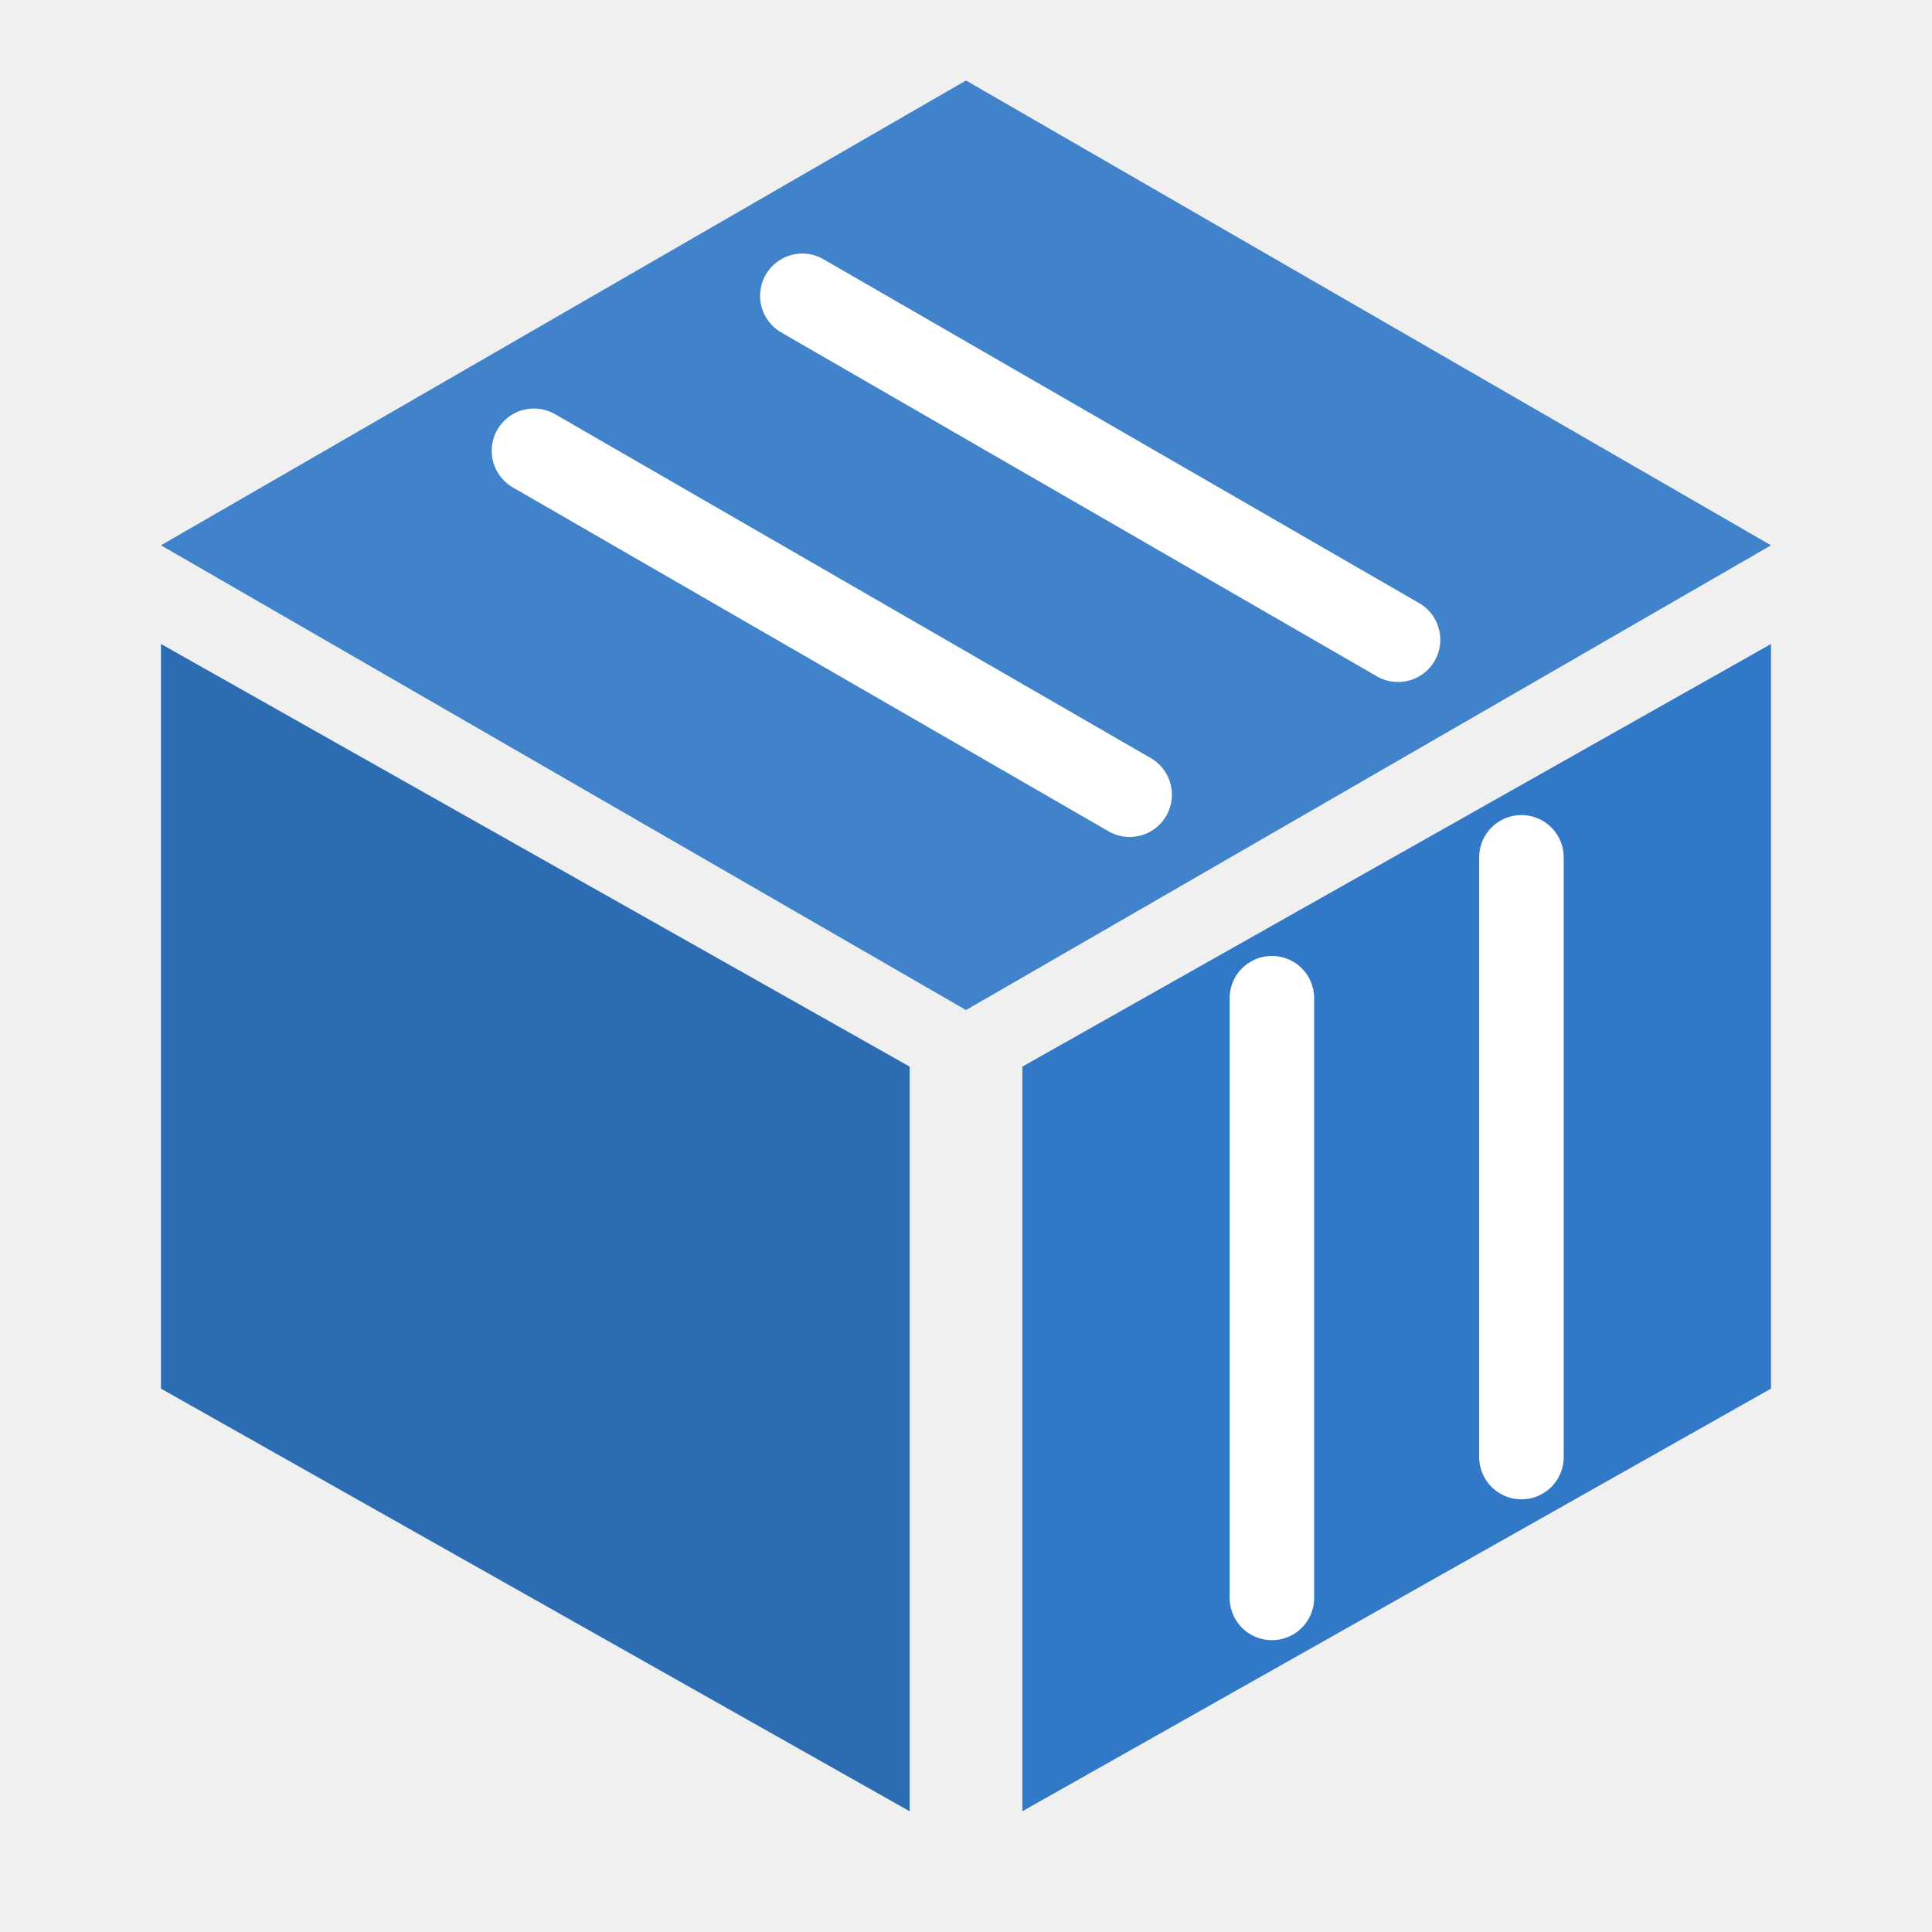
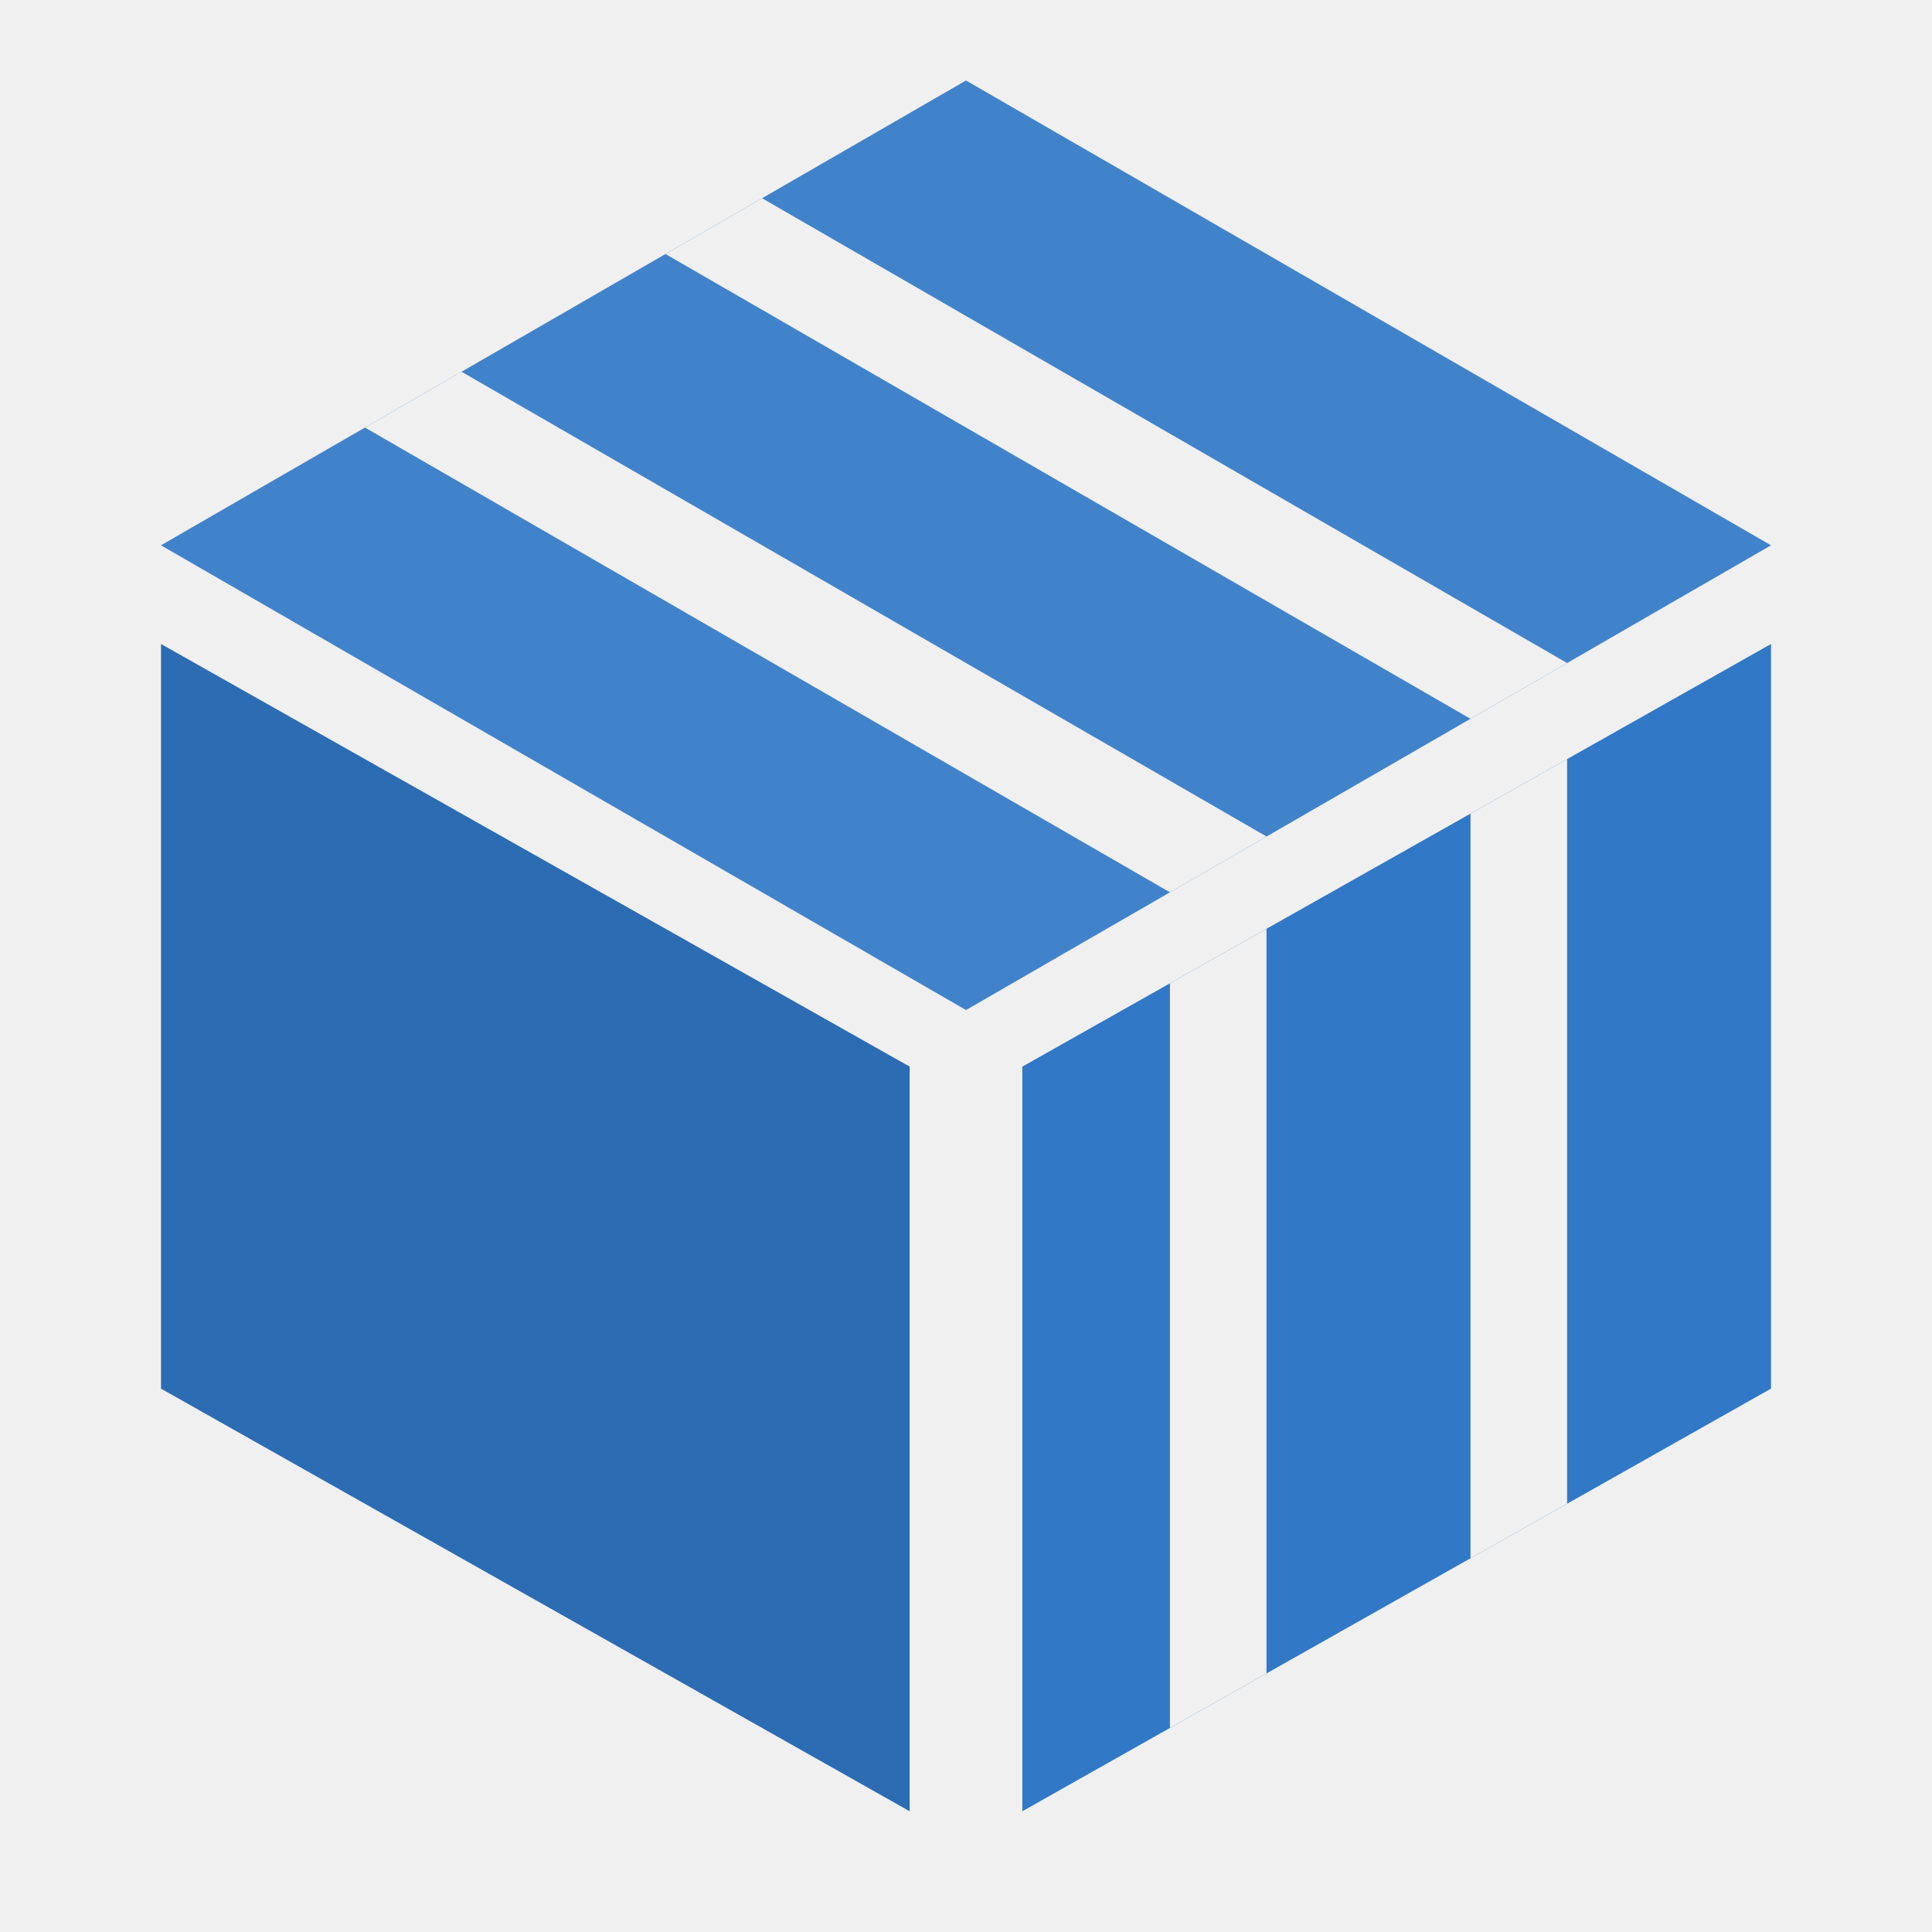
<svg xmlns="http://www.w3.org/2000/svg" viewBox="0 0 24 24" color="#3178C6" role="img" aria-labelledby="drizzle-cubrid-title drizzle-cubrid-desc">
-   <path d="M 12 1 L 22 6.774 L 12 12.547 L 2 6.774 Z" fill="currentColor" />
-   <path d="M 2 8 L 11.3 13.25 L 11.3 22.5 L 2 17.25 Z" fill="currentColor" />
-   <path d="M 12.7 13.25 L 22 8 L 22 17.25 L 12.7 22.5 Z" fill="currentColor" />
-   <path d="M 12 1 L 22 6.774 L 12 12.547 L 2 6.774 Z" fill="#fff" opacity="0.08" />
-   <path d="M 2 8 L 11.3 13.25 L 11.3 22.5 L 2 17.25 Z" fill="#000" opacity="0.10" />
-   <g data-layer-grooves="orm" fill="none" stroke="#fff" stroke-width="1.05" stroke-linecap="round">
-     <path d="M 14.033 9.872 L 6.633 5.6" />
-     <path d="M 15.8 12.4 L 15.8 19.85" />
-     <path d="M 17.367 7.947 L 9.967 3.675" />
-     <path d="M 18.9 10.65 L 18.9 18.1" />
+   <clipPath id="drizzle-cubrid-layers-top">
+     <path d="M 12 1 L 22 6.774 L 12 12.547 L 2 6.774 Z" />
+   </clipPath>
+   <clipPath id="drizzle-cubrid-layers-right">
+     <path d="M 12.7 13.25 L 22 8 L 22 17.25 L 12.7 22.5 Z" />
+   </clipPath>
+   <mask id="drizzle-cubrid-layers" maskUnits="userSpaceOnUse" x="0" y="0" width="24" height="24">
+     <rect width="24" height="24" fill="#fff" />
+     <path d="M 16.533 12.239 L 17.733 11.546 L 3.733 3.463 L 2.533 4.156 Z" fill="#000" clip-path="url(#drizzle-cubrid-layers-top)" />
+     <path d="M 14.533 0 H 15.733 V 24 H 14.533 Z" fill="#000" clip-path="url(#drizzle-cubrid-layers-right)" />
+     <path d="M 20.267 10.084 L 21.467 9.391 L 7.467 1.308 L 6.267 2.001 Z" fill="#000" clip-path="url(#drizzle-cubrid-layers-top)" />
+     <path d="M 18.267 0 H 19.467 V 24 H 18.267 Z" fill="#000" clip-path="url(#drizzle-cubrid-layers-right)" />
+   </mask>
+   <g mask="url(#drizzle-cubrid-layers)">
+     <path d="M 12 1 L 22 6.774 L 12 12.547 L 2 6.774 Z" fill="currentColor" />
+     <path d="M 2 8 L 11.3 13.25 L 11.3 22.5 L 2 17.25 Z" fill="currentColor" />
+     <path d="M 12.7 13.25 L 22 8 L 22 17.25 L 12.7 22.5 Z" fill="currentColor" />
+     <path d="M 12 1 L 22 6.774 L 12 12.547 L 2 6.774 Z" fill="#fff" opacity="0.08" />
+     <path d="M 2 8 L 11.3 13.25 L 11.3 22.5 L 2 17.25 Z" fill="#000" opacity="0.10" />
  </g>
</svg>
